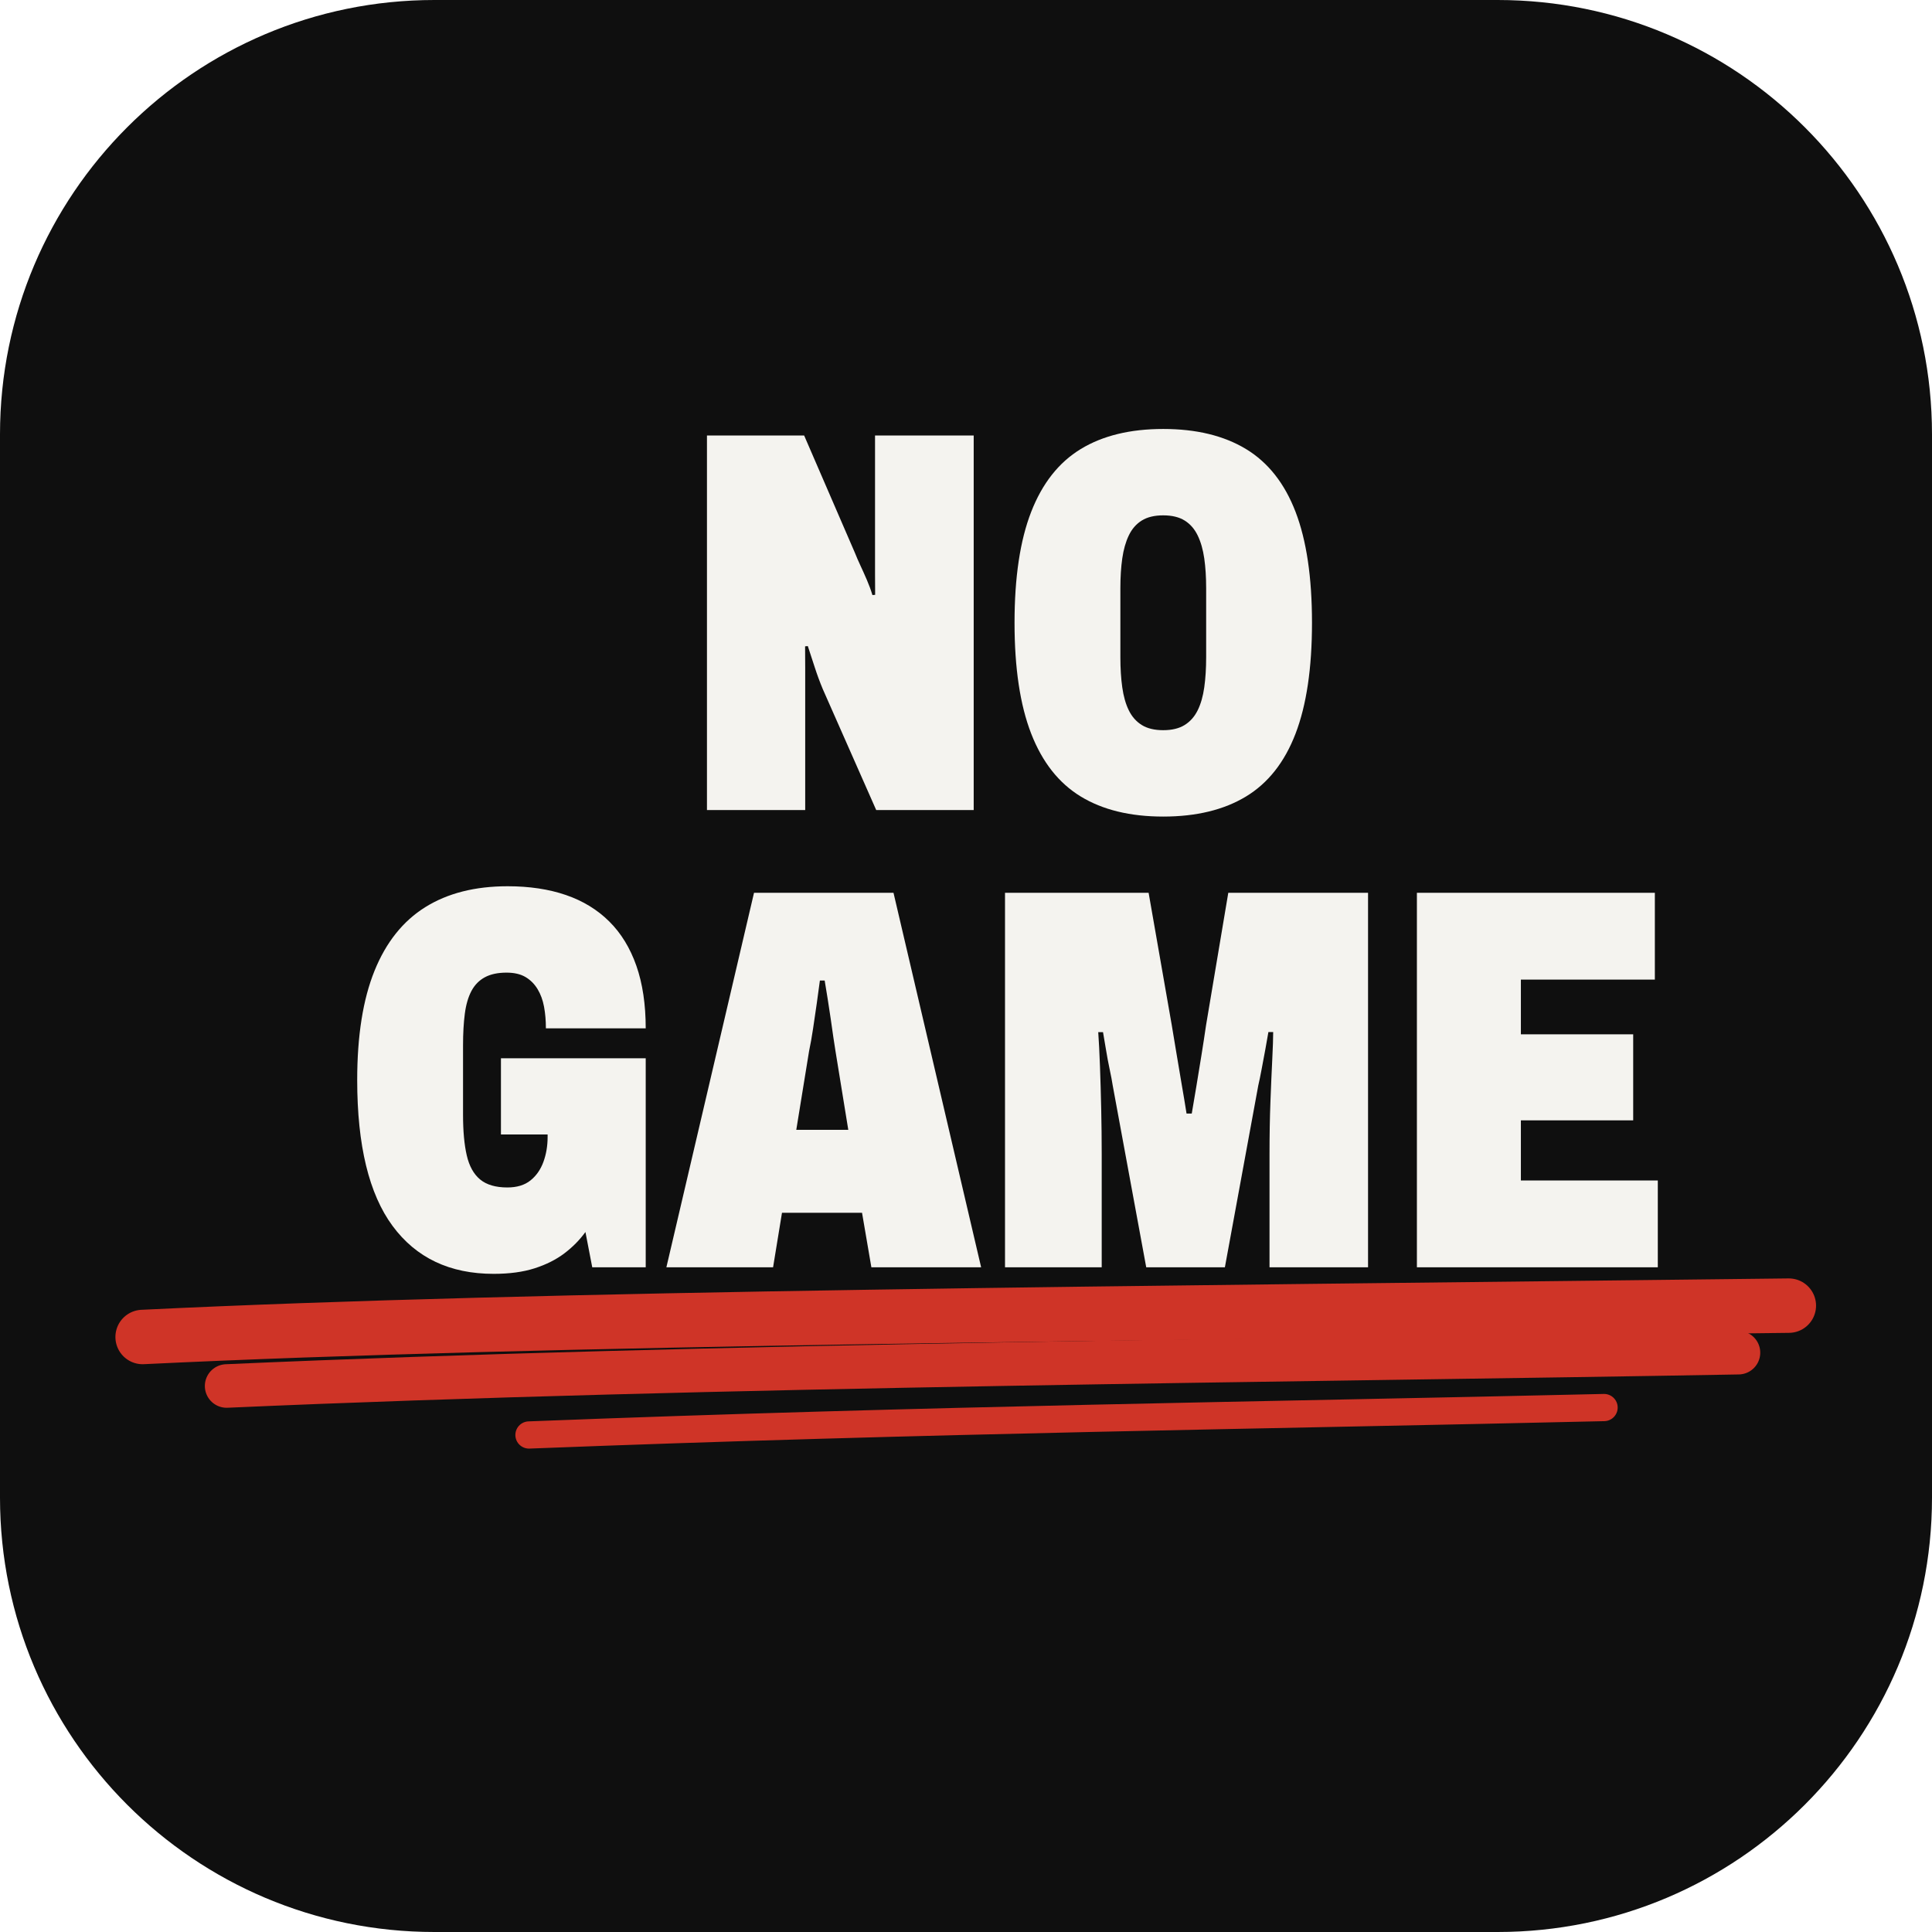
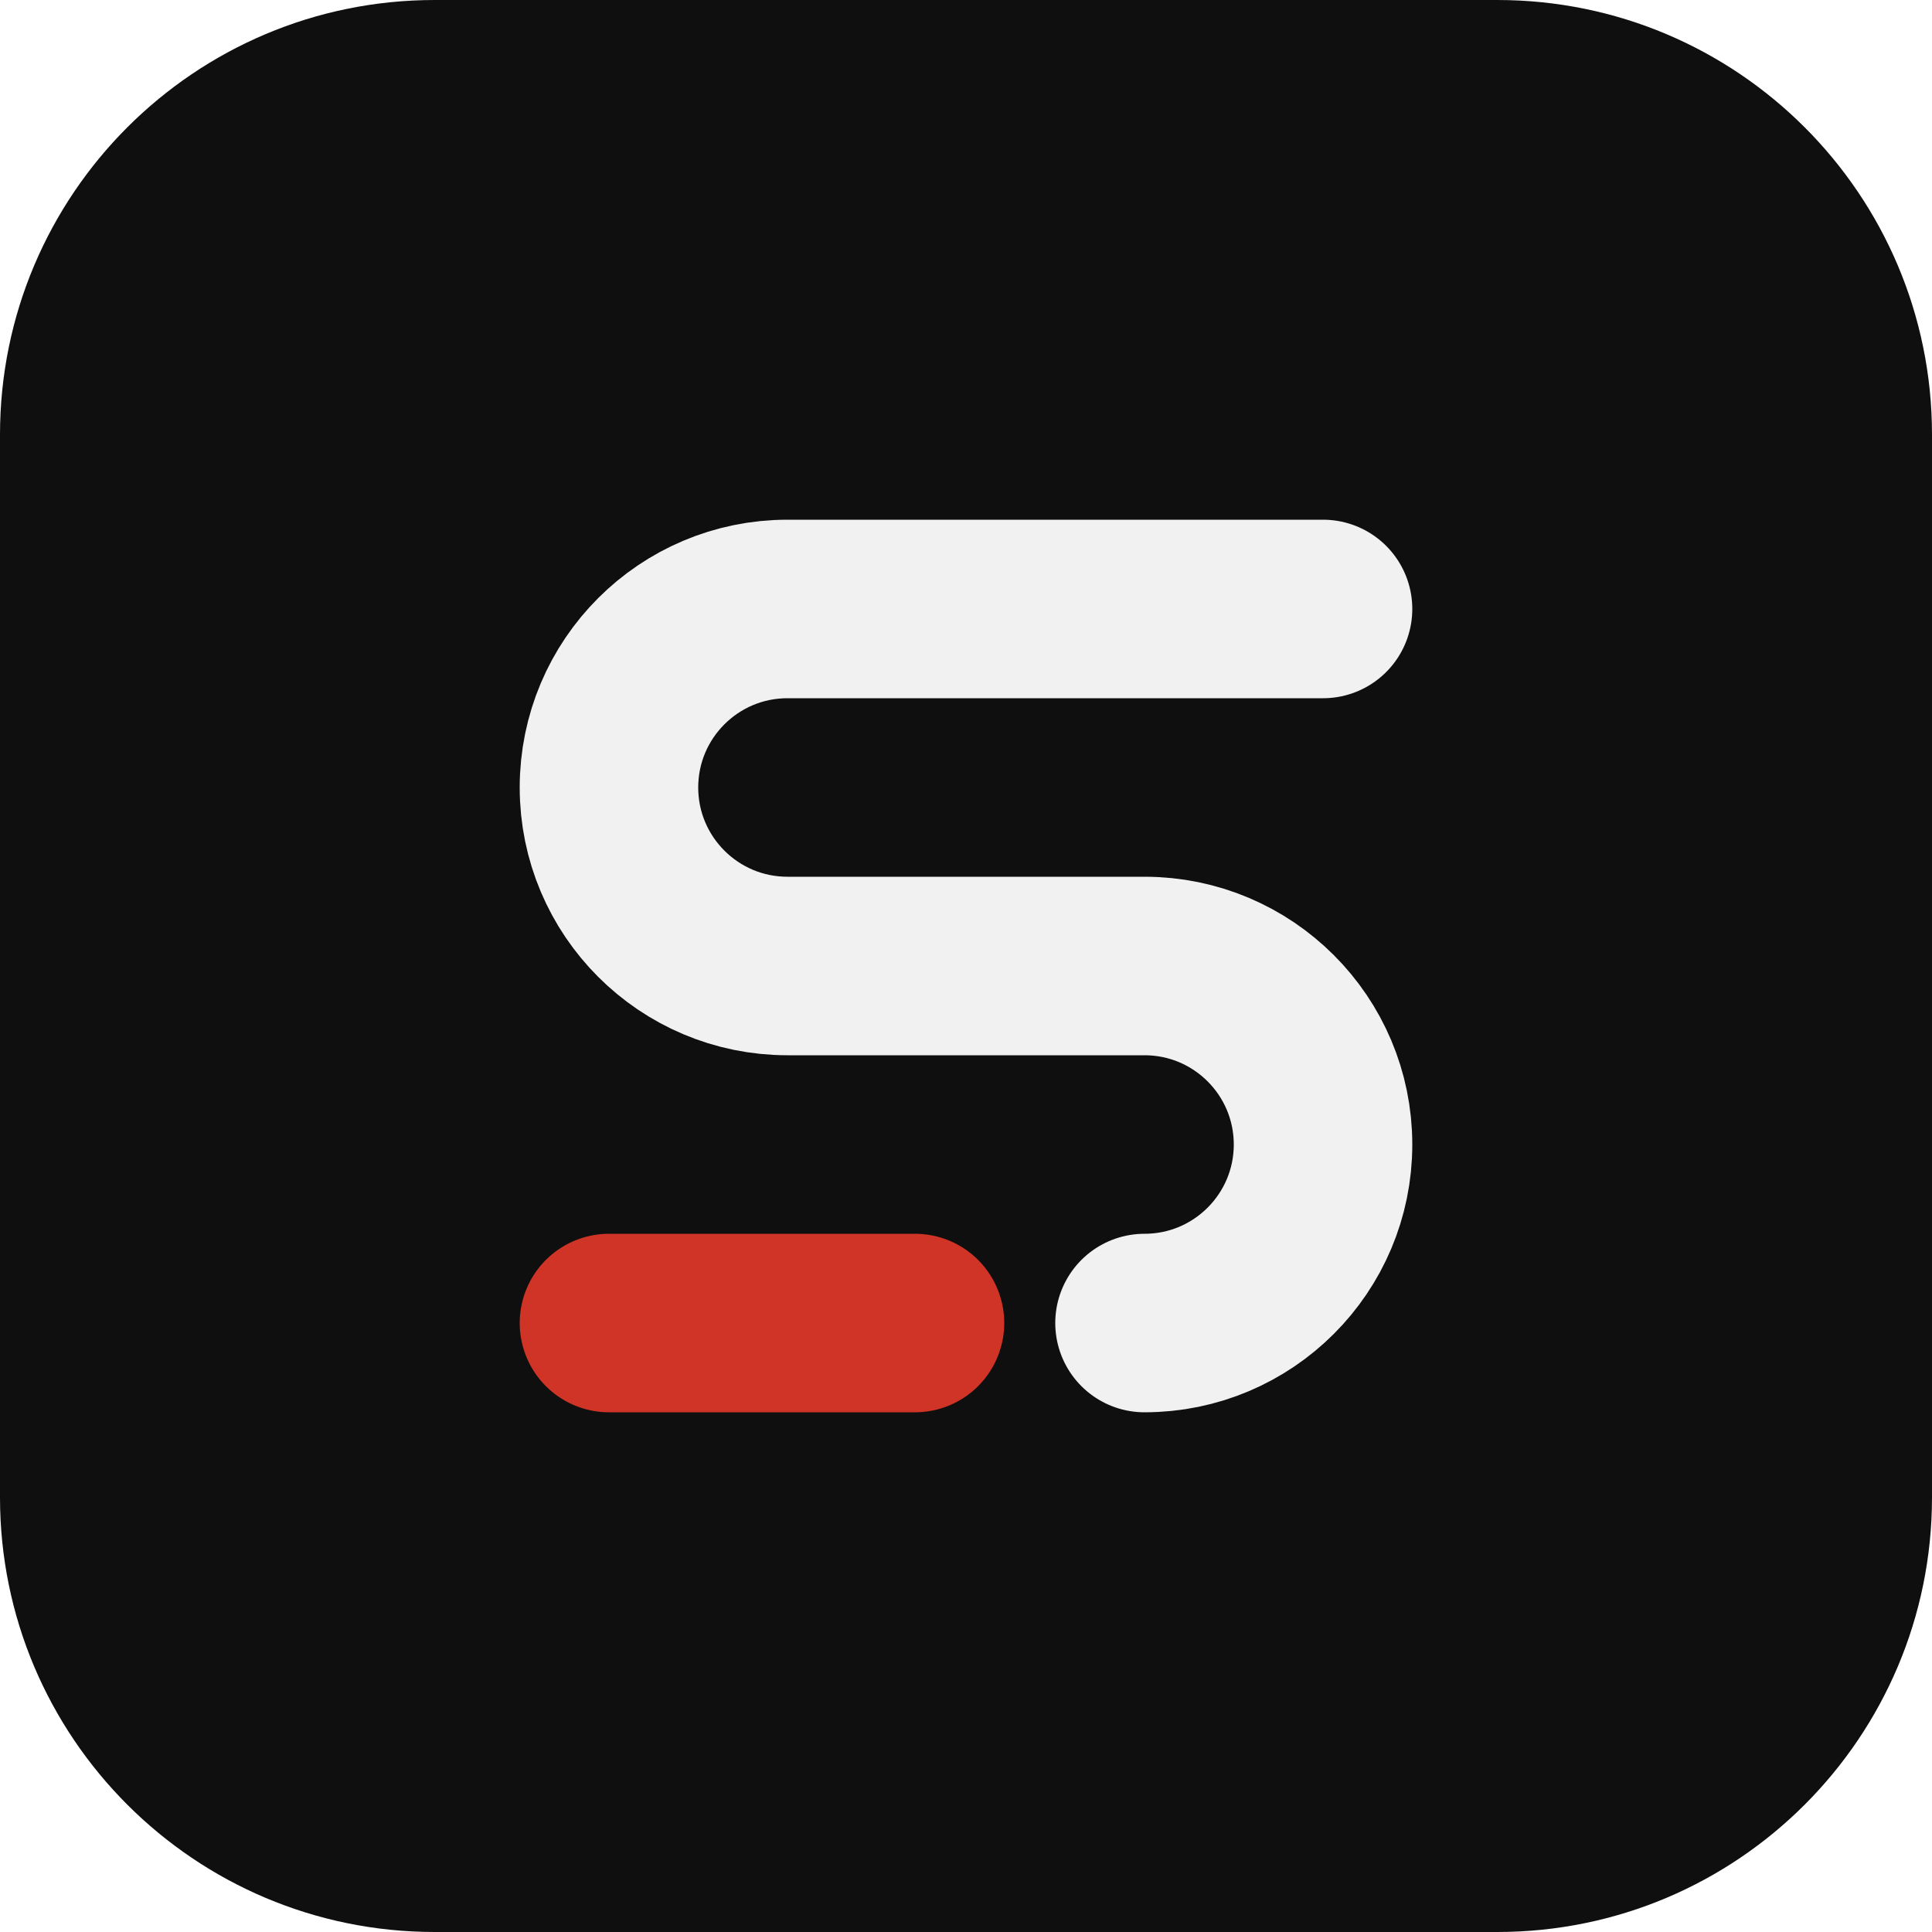
- <svg xmlns="http://www.w3.org/2000/svg" viewBox="-623 -800 3549 3549" role="img" aria-label="No Game">
-   <rect x="-623" y="-800" width="3549" height="3549" rx="798" fill="#0F0F0F" />
-   <path d="M-361.0 1656.0 C379.6 1620.0 1459.6 1612.8 2663.0 1598.4" fill="none" stroke="#CF3427" stroke-width="100" stroke-linecap="round" />
-   <path d="M-206.7 1746.0 C688.2 1706.4 1768.2 1699.2 2570.5 1684.8" fill="none" stroke="#CF3427" stroke-width="80" stroke-linecap="round" />
-   <path d="M348.7 1836.0 C1089.3 1807.2 1706.5 1800.0 2323.6 1785.6" fill="none" stroke="#CF3427" stroke-width="50" stroke-linecap="round" />
-   <path d="M675.657 688.0V0.0H854.183L947.392 215.42Q951.655 226.21 957.575 238.894Q963.496 251.578 969.522 265.552Q975.549 279.525 979.601 293.104L984.601 292.683Q984.391 272.578 984.391 252.578Q984.391 232.578 984.391 215.42V0.0H1165.653V688.0H986.548L888.446 465.896Q880.13 445.896 873.657 425.843Q867.183 405.79 860.92 386.843L855.92 387.264Q856.131 407.053 856.131 427.632Q856.131 448.211 856.131 465.896V688.0ZM1513.761 700.0Q1422.814 700.0 1362.315 663.158Q1301.815 626.316 1271.236 547.605Q1240.658 468.895 1240.658 344.0Q1240.658 218.895 1271.236 140.289Q1301.815 61.684 1362.315 24.842Q1422.814 -12.0 1513.761 -12.0Q1604.918 -12.0 1665.813 24.842Q1726.707 61.684 1756.891 140.289Q1787.075 218.895 1787.075 344.0Q1787.075 468.895 1756.891 547.605Q1726.707 626.316 1665.813 663.158Q1604.918 700.0 1513.761 700.0ZM1513.761 541.316Q1537.919 541.316 1553.181 531.79Q1568.444 522.263 1577.076 504.816Q1585.707 487.369 1589.181 462.606Q1592.654 437.843 1592.654 407.58V280.42Q1592.654 250.157 1589.181 225.789Q1585.707 201.421 1577.076 183.579Q1568.444 165.737 1553.181 156.21Q1537.919 146.684 1513.761 146.684Q1489.603 146.684 1474.34 156.21Q1459.077 165.737 1450.551 183.579Q1442.025 201.421 1438.552 225.789Q1435.078 250.157 1435.078 280.42V407.58Q1435.078 437.843 1438.552 462.606Q1442.025 487.369 1450.551 504.816Q1459.077 522.263 1474.34 531.79Q1489.603 541.316 1513.761 541.316ZM283.787 1540.0Q163.104 1540.0 98.131 1451.974Q33.158 1363.947 33.158 1184.0Q33.158 1062.053 64.921 983.447Q96.683 904.842 158.183 866.421Q219.683 828.0 309.471 828.0Q369.629 828.0 416.55 844.105Q463.471 860.211 496.181 892.711Q528.891 925.211 546.022 974.211Q563.154 1023.211 563.154 1089.0H379.786Q379.786 1067.789 376.391 1049.395Q372.997 1031.0 364.471 1016.921Q355.944 1002.842 342.313 994.763Q328.682 986.684 307.419 986.684Q283.419 986.684 267.63 995.21Q251.841 1003.737 242.999 1020.394Q234.157 1037.052 230.867 1062.105Q227.578 1087.157 227.578 1120.42V1247.58Q227.578 1292.843 234.42 1322.421Q241.262 1352 258.998 1366.658Q276.735 1381.316 308.998 1381.316Q335.313 1381.316 351.392 1368.447Q367.471 1355.579 375.207 1334.395Q382.944 1313.211 382.944 1288.789V1284.0H297.208V1144.0H563.154V1528.0H464.943L452.417 1463.158Q436.418 1485.211 413.628 1502.421Q390.839 1519.632 359.076 1529.816Q327.313 1540.0 283.787 1540.0ZM601.105 1528.0 762.103 840.0H1018.314L1179.312 1528.0H977.681L960.523 1427.842H813.473L797.104 1528.0ZM839.735 1275.421H935.261L911.734 1130.683Q910.103 1121.052 907.866 1105.631Q905.629 1090.21 902.998 1071.605Q900.366 1052.999 897.34 1034.499Q894.314 1015.999 891.893 1001.21H883.103Q880.682 1019.999 877.34 1043.394Q873.998 1066.789 870.551 1089.71Q867.104 1112.631 863.262 1130.683ZM1223.157 1528.0V840.0H1486.946L1529.419 1082.789Q1532.63 1101.316 1537.366 1130.526Q1542.103 1159.737 1547.445 1190.395Q1552.787 1221.053 1556.629 1245.526H1566.208Q1569.629 1225.895 1574.366 1197.368Q1579.103 1168.842 1583.945 1138.816Q1588.787 1108.789 1592.419 1083.579L1633.313 840.0H1890.049V1528.0H1709.049V1319.474Q1709.049 1268.422 1710.734 1223.948Q1712.418 1179.474 1714.102 1145.816Q1715.786 1112.159 1715.786 1095.843H1706.997Q1704.786 1109.527 1701.26 1128.237Q1697.734 1146.948 1694.497 1164.369Q1691.26 1181.789 1688.418 1193.895L1627.05 1528.0H1482.577L1420.999 1193.895Q1419.157 1181.789 1415.42 1164.369Q1411.683 1146.948 1408.657 1128.237Q1405.631 1109.527 1403.21 1096.053H1394.42Q1396.21 1121.053 1397.604 1158.659Q1398.999 1196.264 1399.894 1238.264Q1400.789 1280.264 1400.789 1319.474V1528.0ZM1979.789 1528.0V840.0H2416.891V999.474H2170.788V1100.0H2377.102V1258.0H2170.788V1368.526H2422.312V1528.0Z" fill="#F4F3EF" />
+ <svg xmlns="http://www.w3.org/2000/svg" viewBox="0.0 0.0 100.0 100.0" role="img" aria-label="Setflow">
+   <rect width="100" height="100" rx="22.5" fill="#0F0F0F" />
+   <g transform="translate(17 17) scale(0.66)" fill="none" stroke-width="14" stroke-linecap="round" stroke-linejoin="round">
+     <path d="M78 22H36a14 14 0 0 0 0 28h28a14 14 0 0 1 0 28" stroke="#F1F1F1" />
+     <path d="M46 78H22" stroke="#CF3427" />
+   </g>
</svg>
